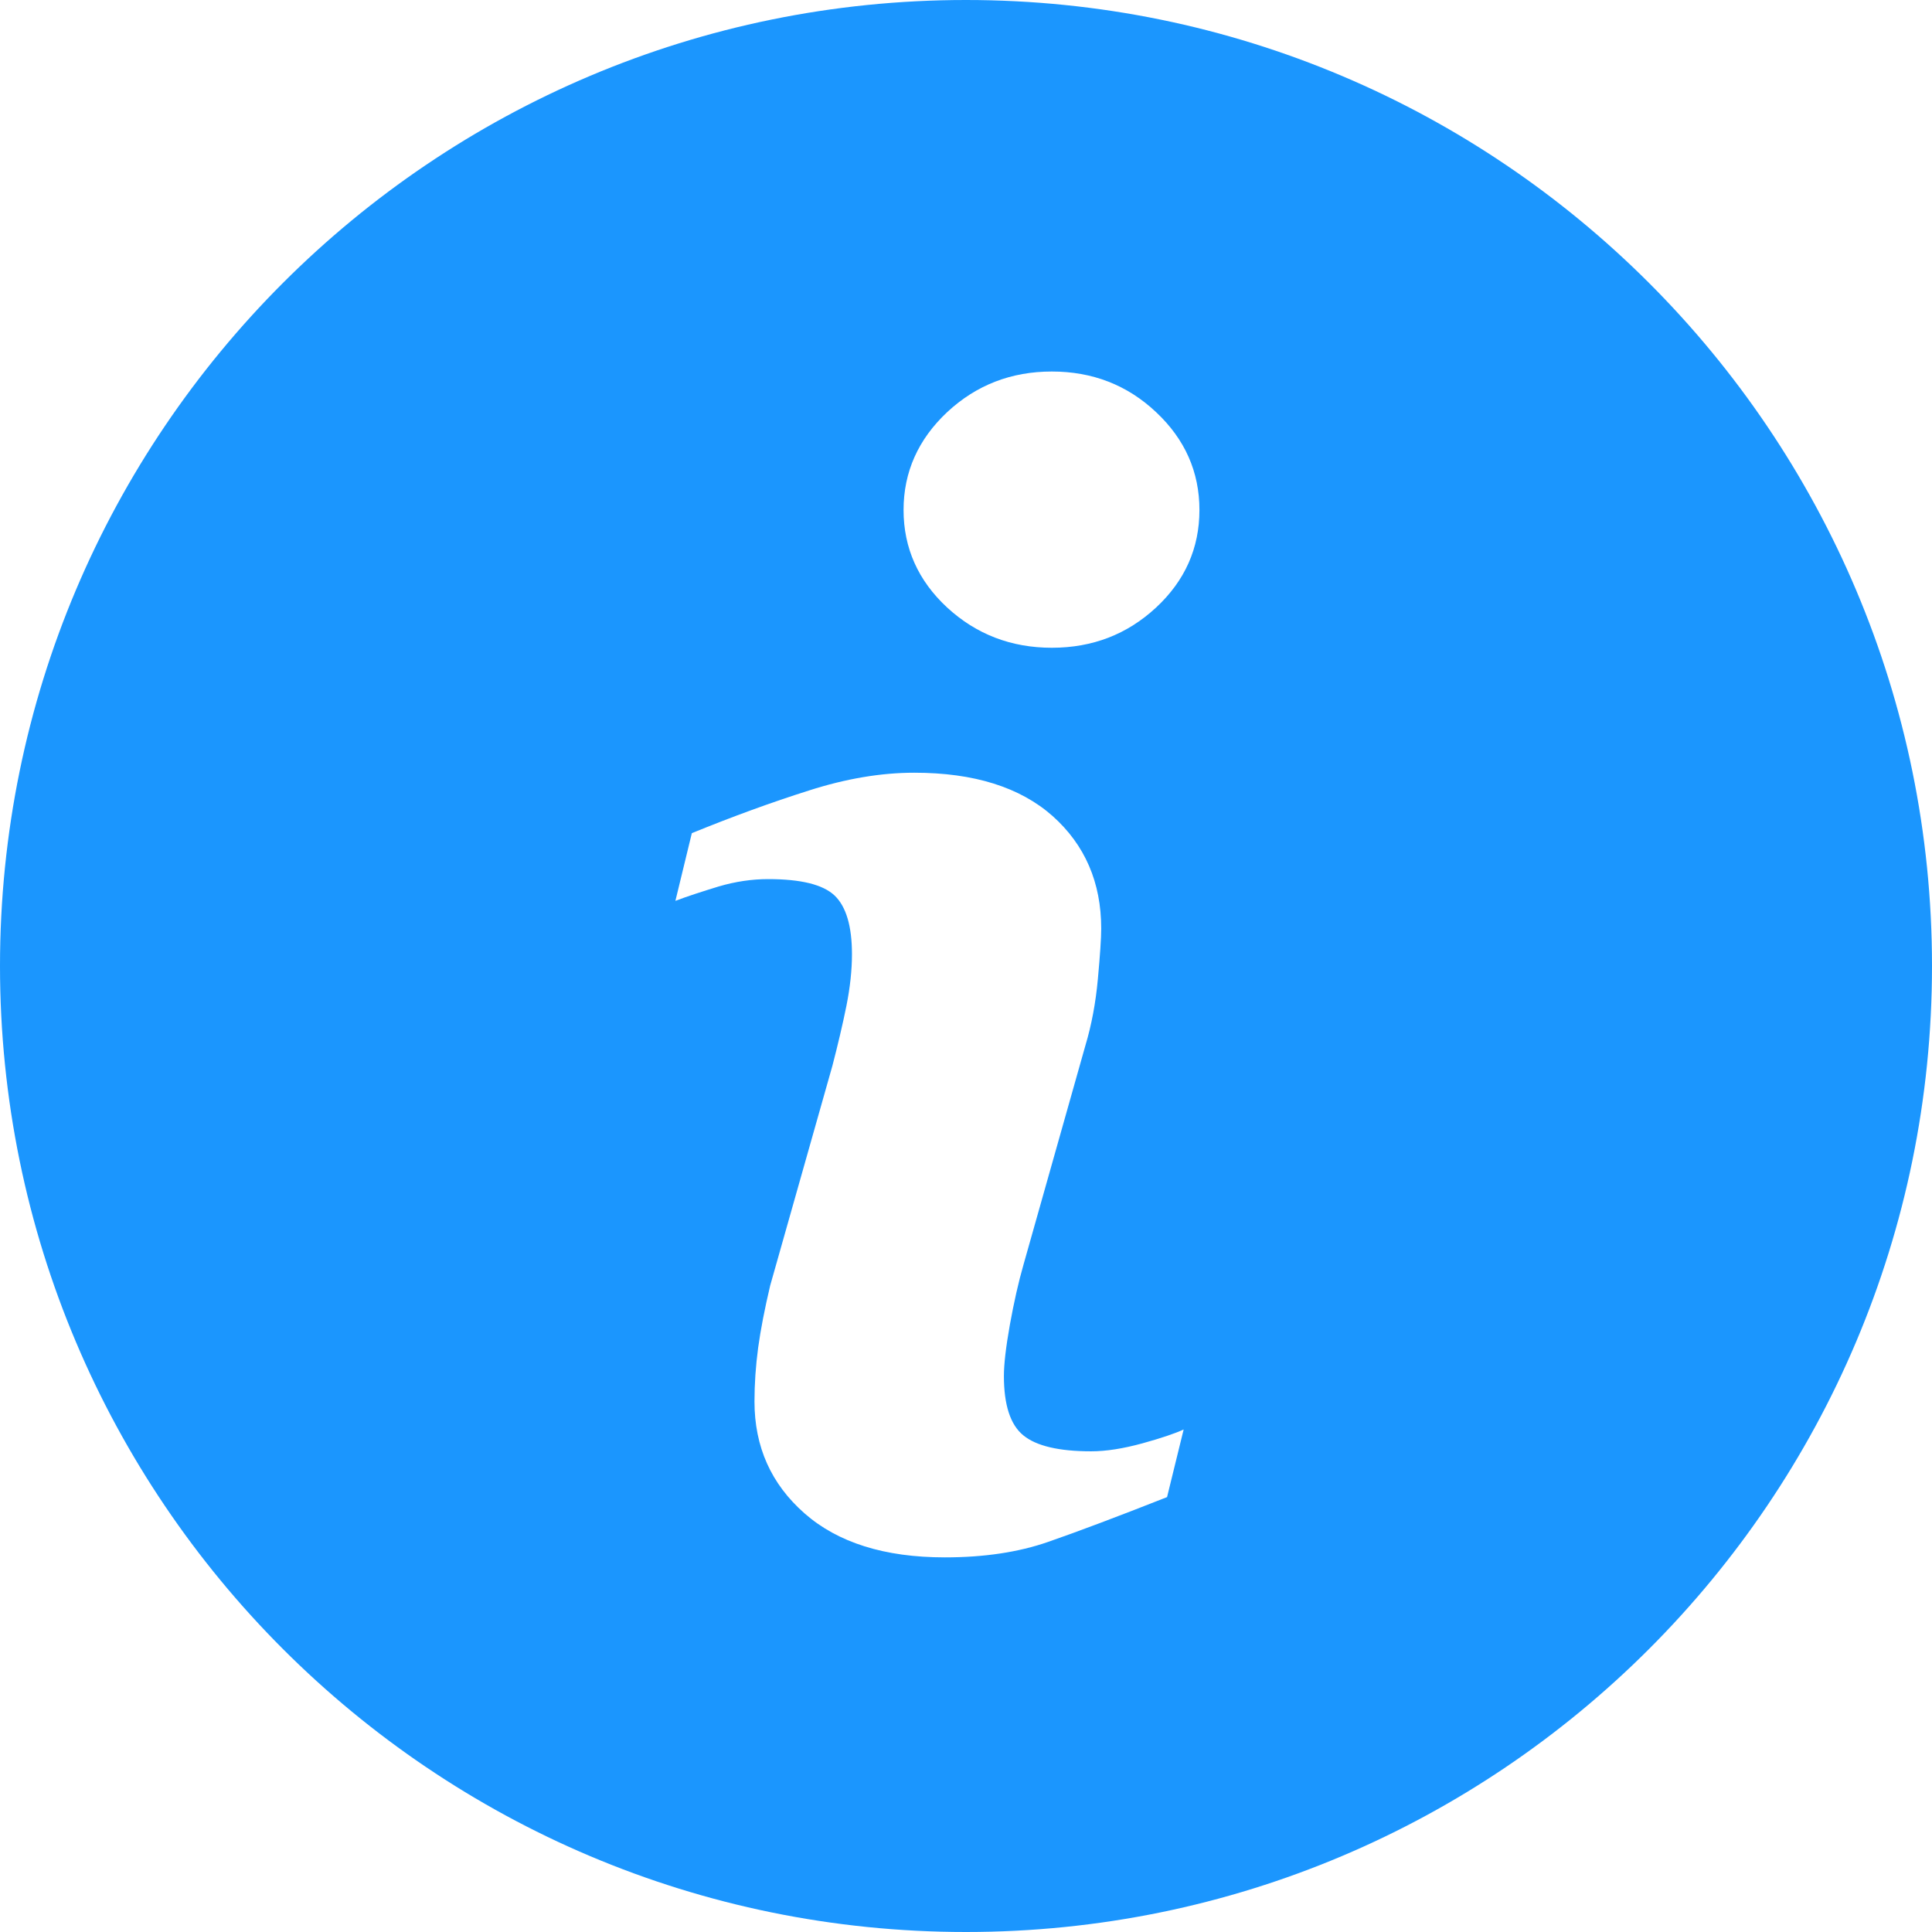
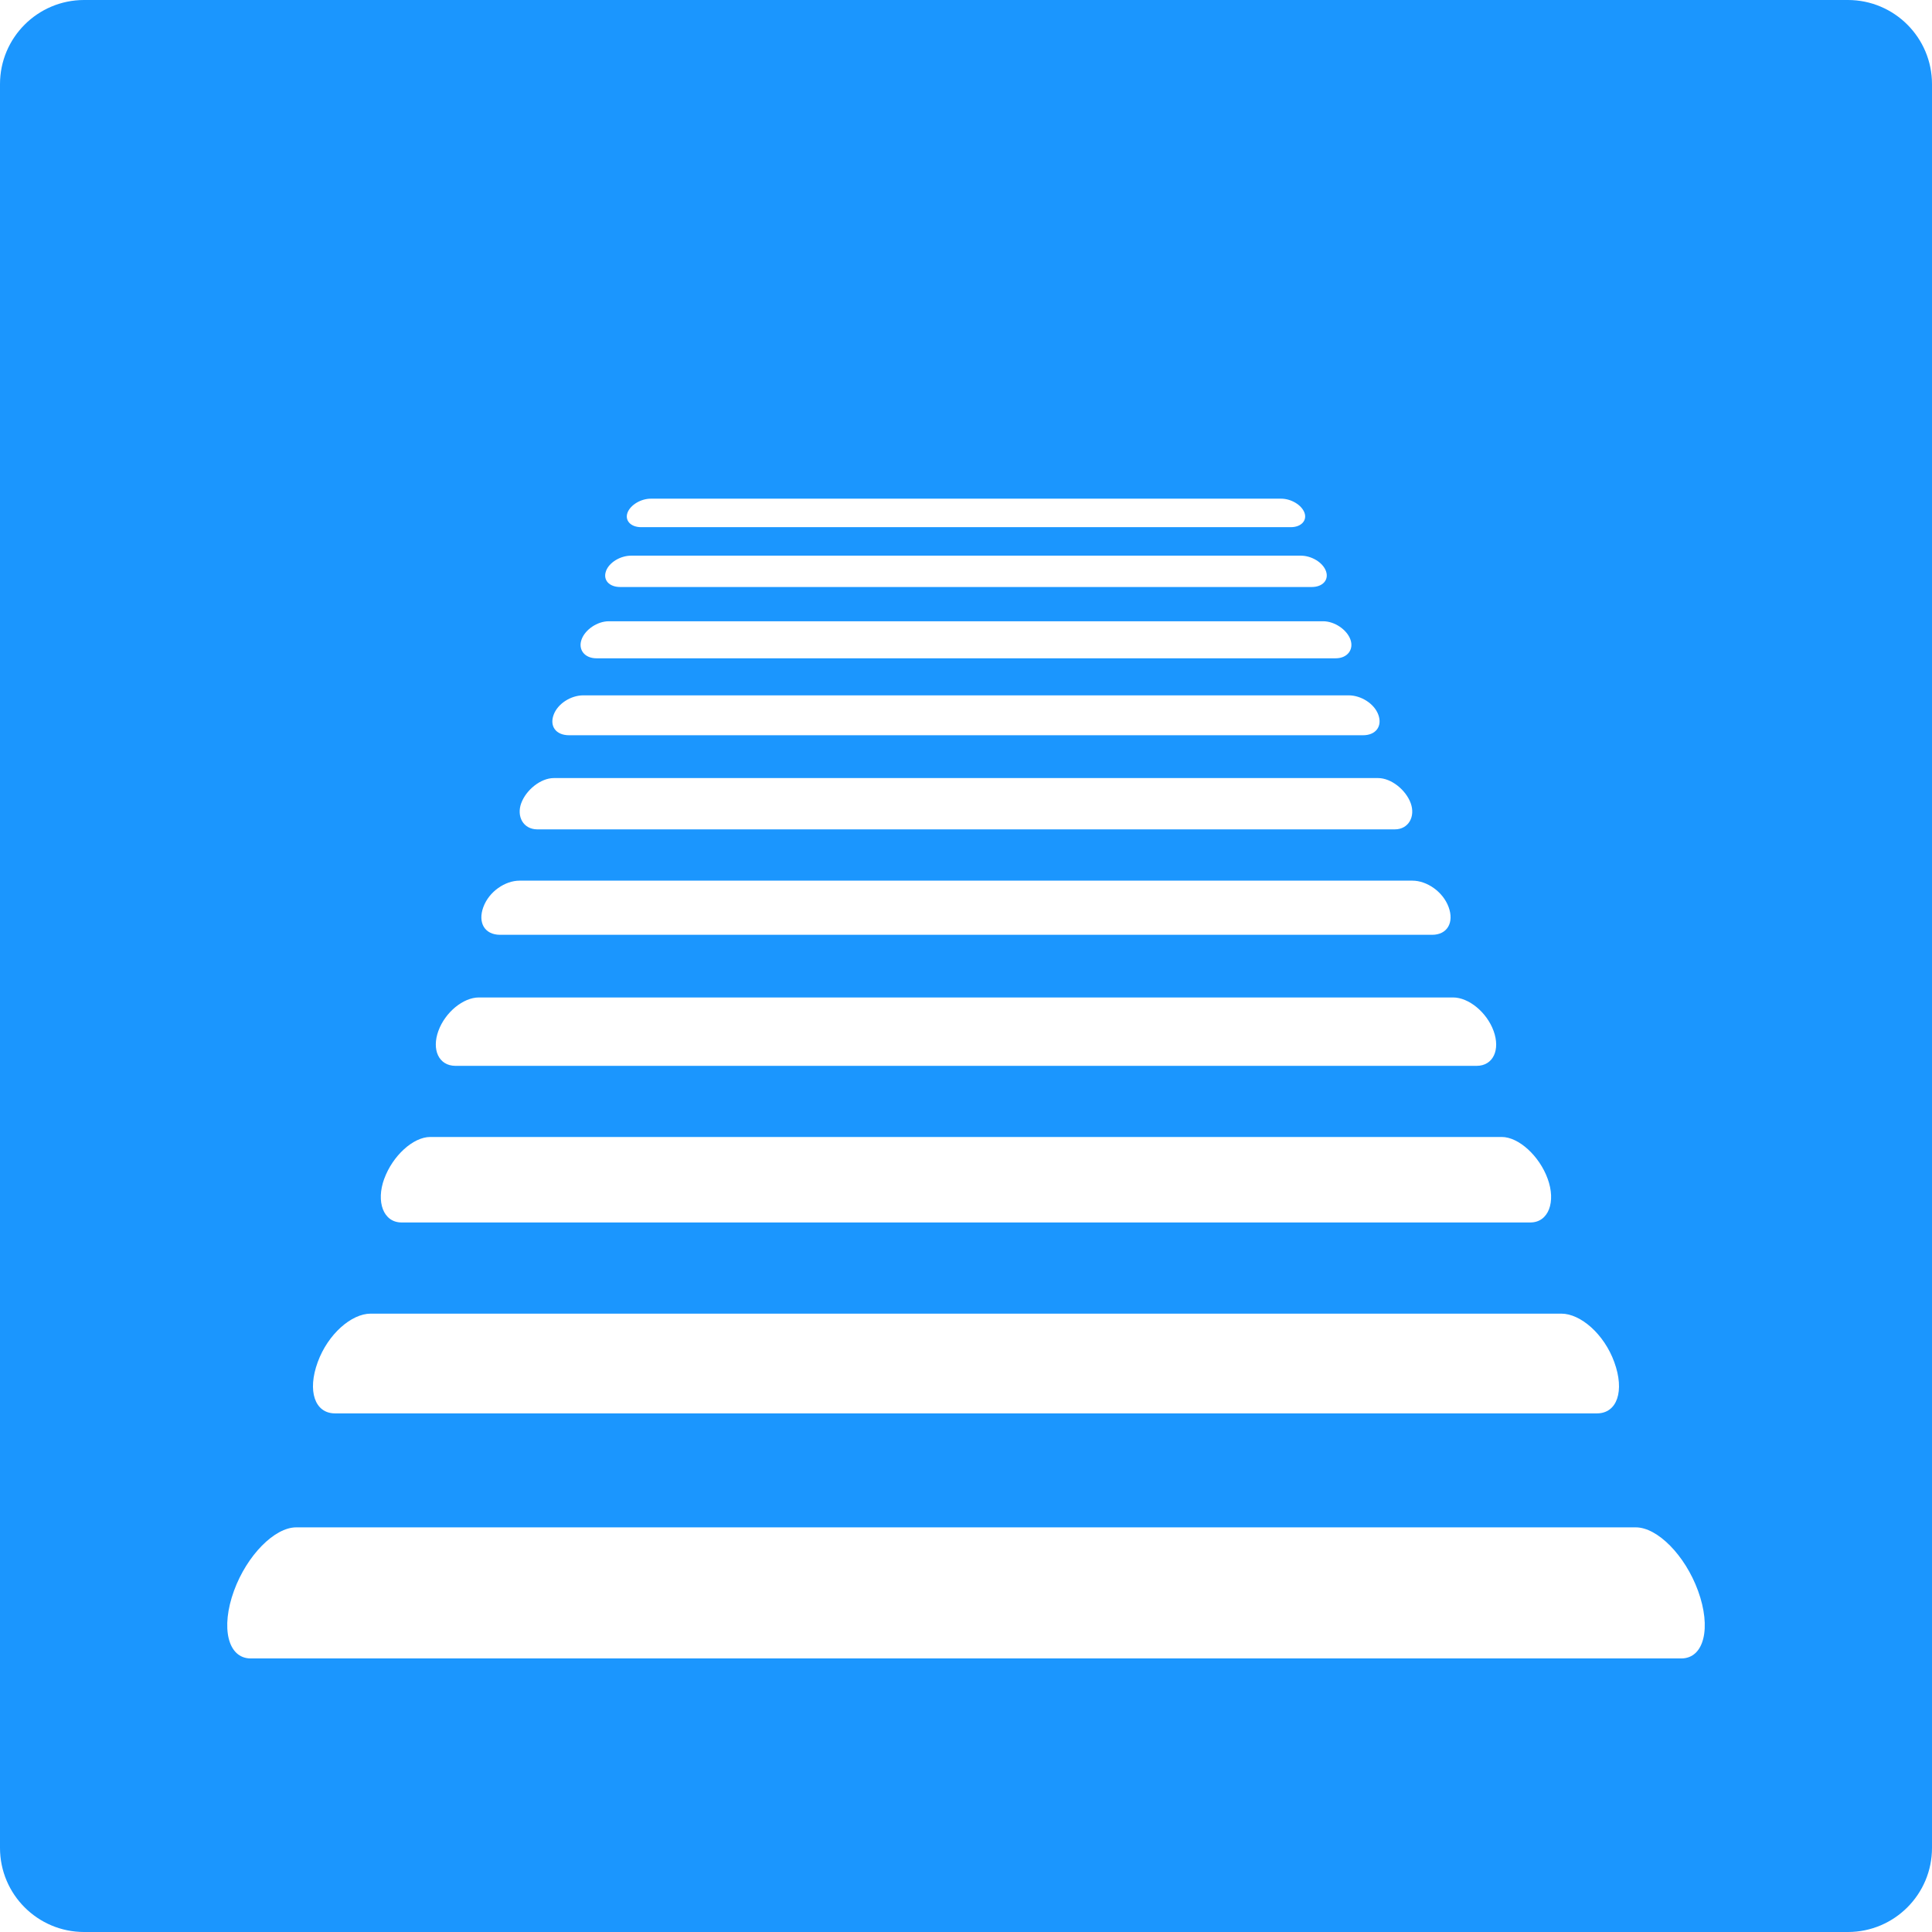
- <svg xmlns="http://www.w3.org/2000/svg" version="1.1" id="Capa_1" x="0px" y="0px" viewBox="0 0 23.625 23.625" style="enable-background:new 0 0 23.625 23.625;" xml:space="preserve" width="512px" height="512px">
-   <g>
-     <path d="M11.812,0C5.289,0,0,5.289,0,11.812s5.289,11.813,11.812,11.813s11.813-5.29,11.813-11.813   S18.335,0,11.812,0z M14.271,18.307c-0.608,0.24-1.092,0.422-1.455,0.548c-0.362,0.126-0.783,0.189-1.262,0.189   c-0.736,0-1.309-0.18-1.717-0.539s-0.611-0.814-0.611-1.367c0-0.215,0.015-0.435,0.045-0.659c0.031-0.224,0.08-0.476,0.147-0.759   l0.761-2.688c0.067-0.258,0.125-0.503,0.171-0.731c0.046-0.23,0.068-0.441,0.068-0.633c0-0.342-0.071-0.582-0.212-0.717   c-0.143-0.135-0.412-0.201-0.813-0.201c-0.196,0-0.398,0.029-0.605,0.09c-0.205,0.063-0.383,0.12-0.529,0.176l0.201-0.828   c0.498-0.203,0.975-0.377,1.43-0.521c0.455-0.146,0.885-0.218,1.29-0.218c0.731,0,1.295,0.178,1.692,0.53   c0.395,0.353,0.594,0.812,0.594,1.376c0,0.117-0.014,0.323-0.041,0.617c-0.027,0.295-0.078,0.564-0.152,0.811l-0.757,2.68   c-0.062,0.215-0.117,0.461-0.167,0.736c-0.049,0.275-0.073,0.485-0.073,0.626c0,0.356,0.079,0.599,0.239,0.728   c0.158,0.129,0.435,0.194,0.827,0.194c0.185,0,0.392-0.033,0.626-0.097c0.232-0.064,0.4-0.121,0.506-0.17L14.271,18.307z    M14.137,7.429c-0.353,0.328-0.778,0.492-1.275,0.492c-0.496,0-0.924-0.164-1.28-0.492c-0.354-0.328-0.533-0.727-0.533-1.193   c0-0.465,0.18-0.865,0.533-1.196c0.356-0.332,0.784-0.497,1.28-0.497c0.497,0,0.923,0.165,1.275,0.497   c0.353,0.331,0.53,0.731,0.53,1.196C14.667,6.703,14.49,7.101,14.137,7.429z" fill="#1B96FE" />
-   </g>
-   <g>
- </g>
-   <g>
- </g>
-   <g>
- </g>
-   <g>
- </g>
-   <g>
- </g>
-   <g>
- </g>
-   <g>
- </g>
-   <g>
- </g>
-   <g>
- </g>
-   <g>
- </g>
-   <g>
- </g>
-   <g>
- </g>
-   <g>
- </g>
-   <g>
- </g>
-   <g>
- </g>
+ <svg xmlns="http://www.w3.org/2000/svg" id="Layer_1" data-name="Layer 1" viewBox="0 0 678 678">
+   <defs>
+     <style>.cls-1{fill:#1b96fe;fill-rule:evenodd;}</style>
+   </defs>
+   <path class="cls-1" d="M699,51.52A29.52,29.52,0,0,0,669.48,22h-619A29.52,29.52,0,0,0,21,51.52v619A29.52,29.52,0,0,0,50.52,700h619A29.52,29.52,0,0,0,699,670.48ZM241.21,201.93c1-2.7,4.65-4.93,8.2-4.93H470.58c3.55,0,7.21,2.23,8.2,4.93S477.65,207,474,207H246C242.35,207,240.21,204.67,241.21,201.93Zm-7.55,20.48c1.11-3.05,5.06-5.41,8.83-5.41h235c3.77,0,7.72,2.36,8.83,5.41s-1.09,5.59-5,5.59H238.65C234.76,228,232.53,225.52,233.67,222.41Zm-8.57,24c1.27-3.48,5.54-6.39,9.57-6.39H485.33c4,0,8.3,2.91,9.57,6.39s-1,6.61-5.18,6.61H230.28C226.11,253,223.8,249.93,225.1,246.39Zm-9.82,26.47c1.46-4,6.12-6.86,10.43-6.86H494.29c4.31,0,9,2.87,10.43,6.86s-.9,7.14-5.38,7.14H220.66C216.18,280,213.79,276.95,215.28,272.86Zm-11.36,31c1.7-4.65,6.81-8.83,11.45-8.83H504.62c4.64,0,9.76,4.18,11.45,8.83s-.74,9.17-5.58,9.17h-301C204.67,313,202.19,308.58,203.92,303.83Zm-13.29,36.45c2-5.47,7.66-9.28,12.69-9.28H516.68c5,0,10.69,3.82,12.69,9.28s-.52,9.72-5.77,9.72H196.4C191.15,350,188.58,345.88,190.63,340.28Zm-15.77,43.43c2.38-6.53,8.72-11.72,14.21-11.72H530.93c5.49,0,11.82,5.19,14.21,11.72,2.45,6.7-.18,12.28-5.94,12.28H180.8C175,396,172.41,390.42,174.86,383.72Zm-19,51.9C158.75,427.7,165.93,421,172,421H548c6,0,13.22,6.7,16.11,14.62,3,8.16.31,15.38-6.05,15.38H161.91C155.55,451,152.87,443.78,155.85,435.62ZM132.5,500c3.59-9.83,11.85-17,18.56-17H568.94c6.71,0,15,7.15,18.56,17,3.71,10.15,1,18-6.07,18H138.57C131.46,518,128.79,510.12,132.5,500ZM611,604H109c-8.06,0-10.62-10.79-5.88-23.76,4.57-12.5,14.27-22.24,21.82-22.24H595.07c7.55,0,17.25,9.74,21.82,22.24C621.63,593.21,619.06,604,611,604Z" transform="translate(-21 -22)" />
</svg>
